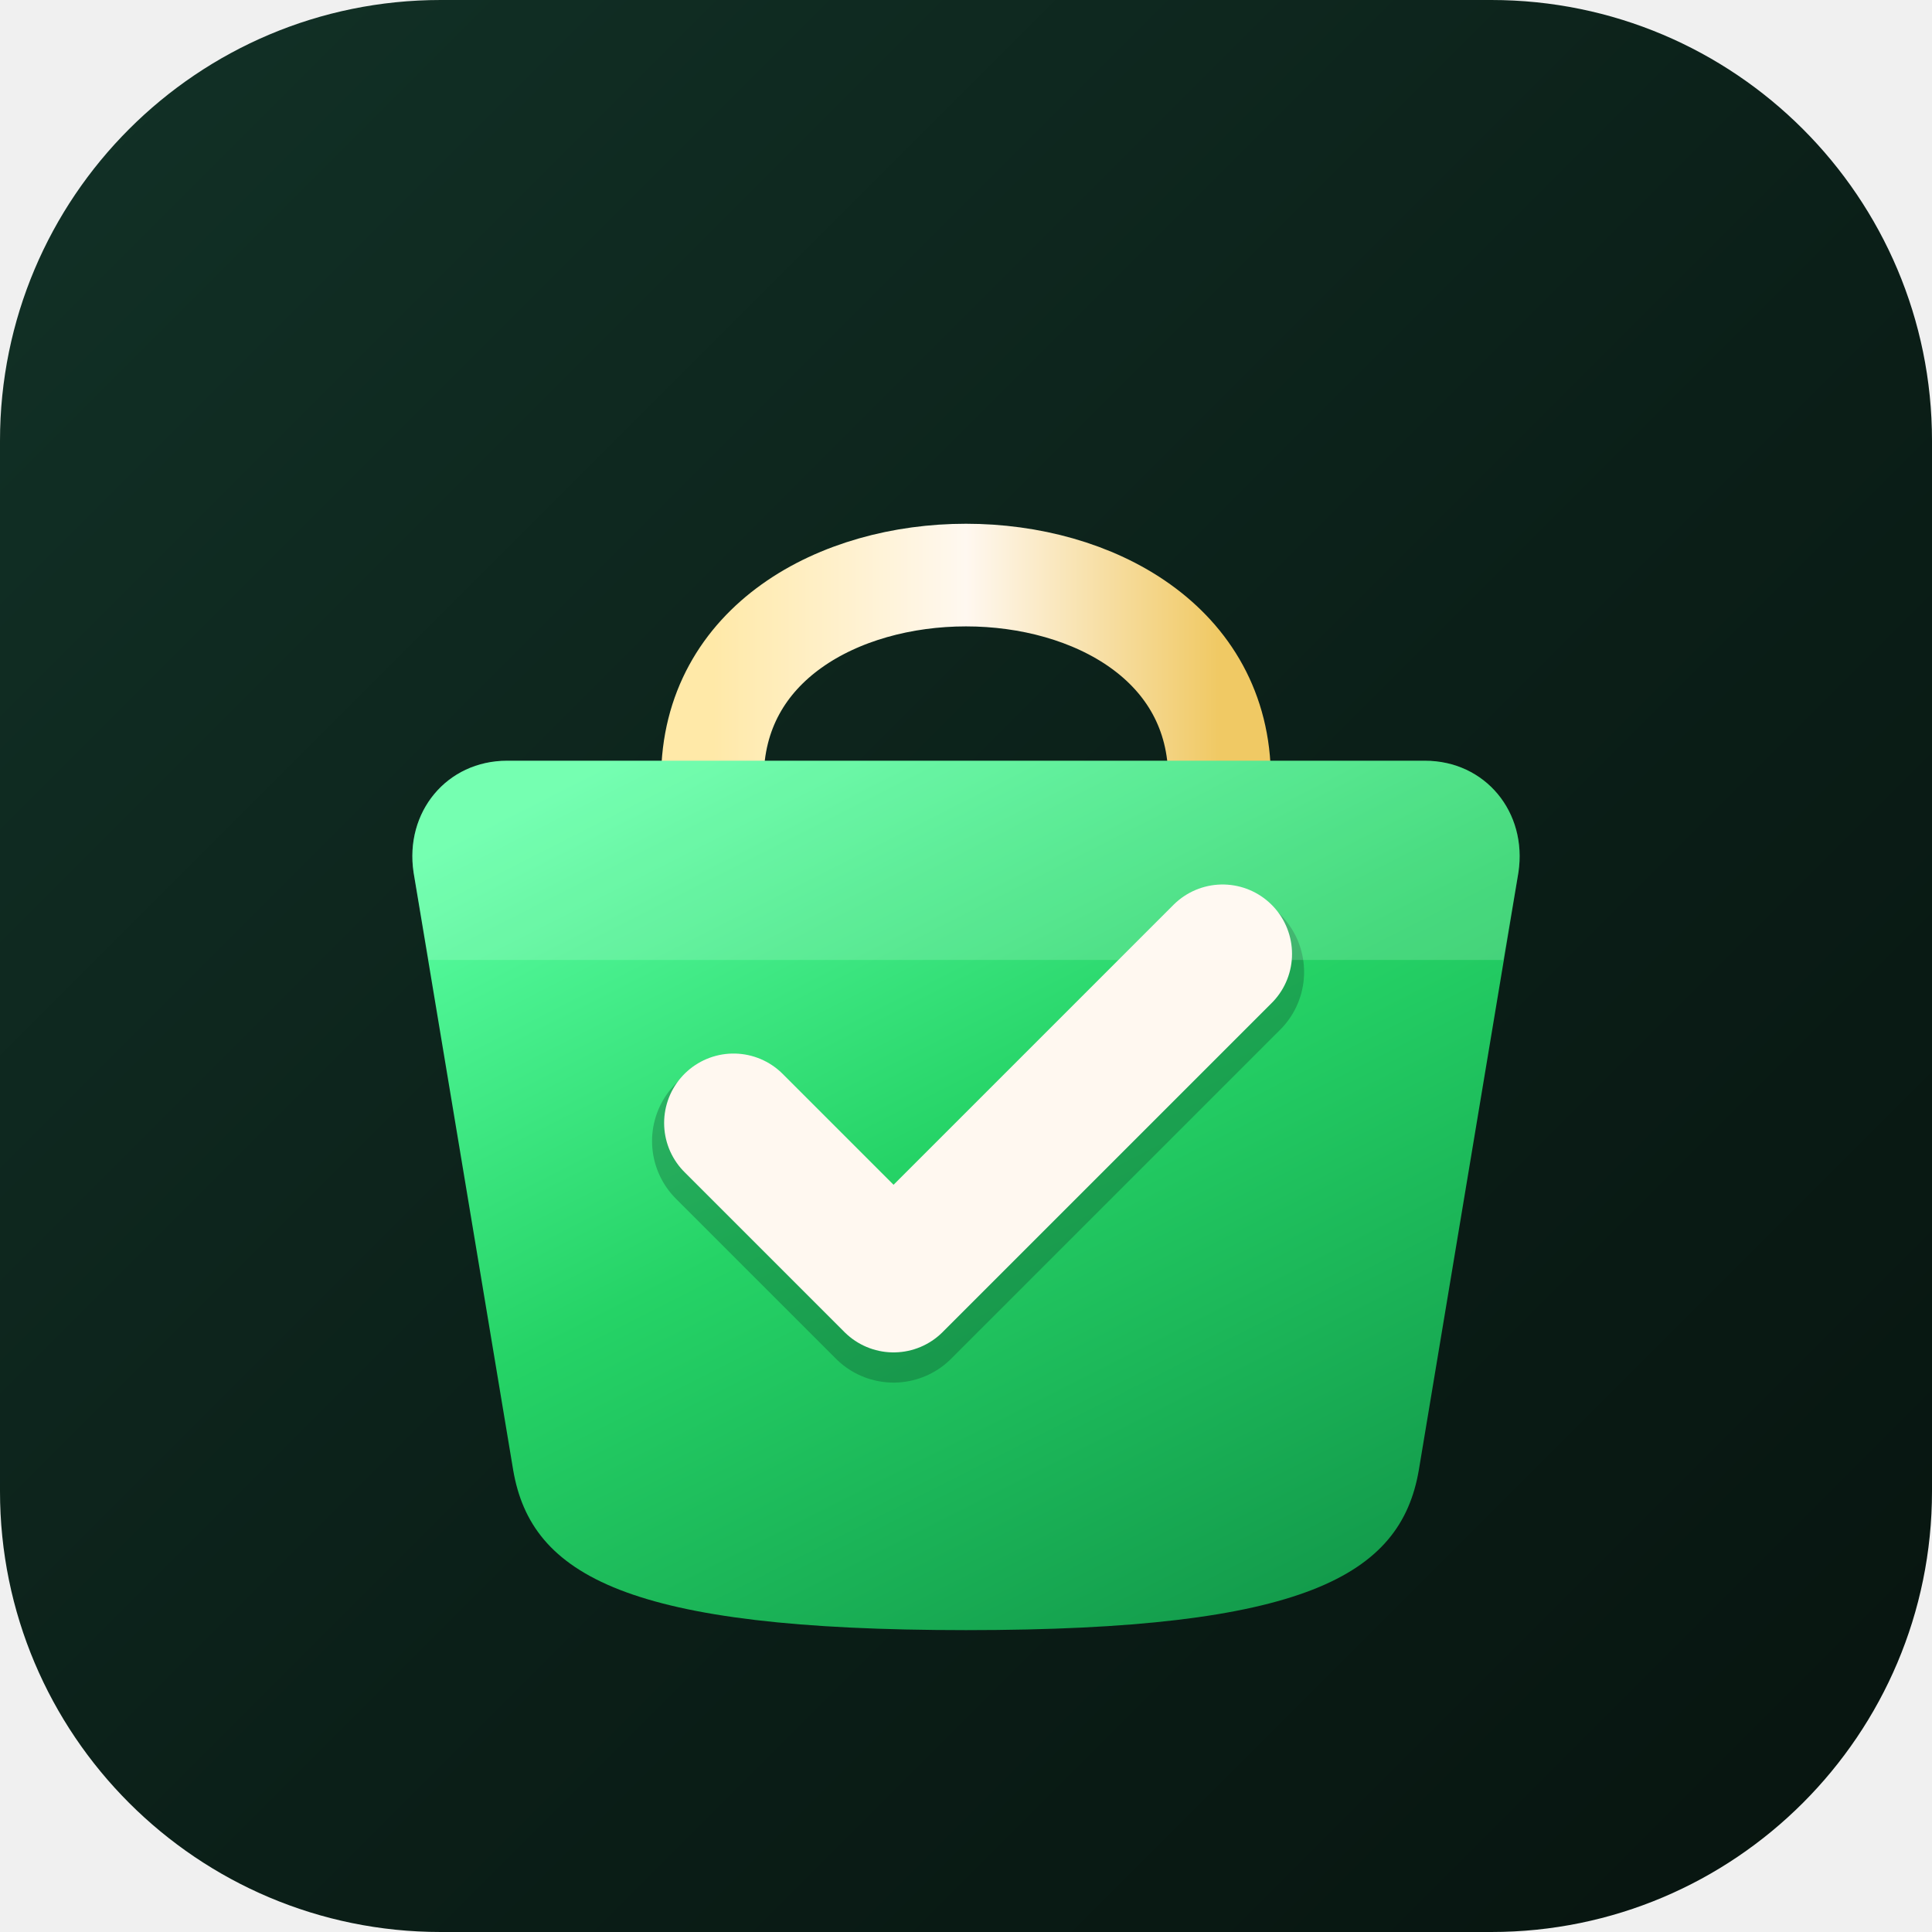
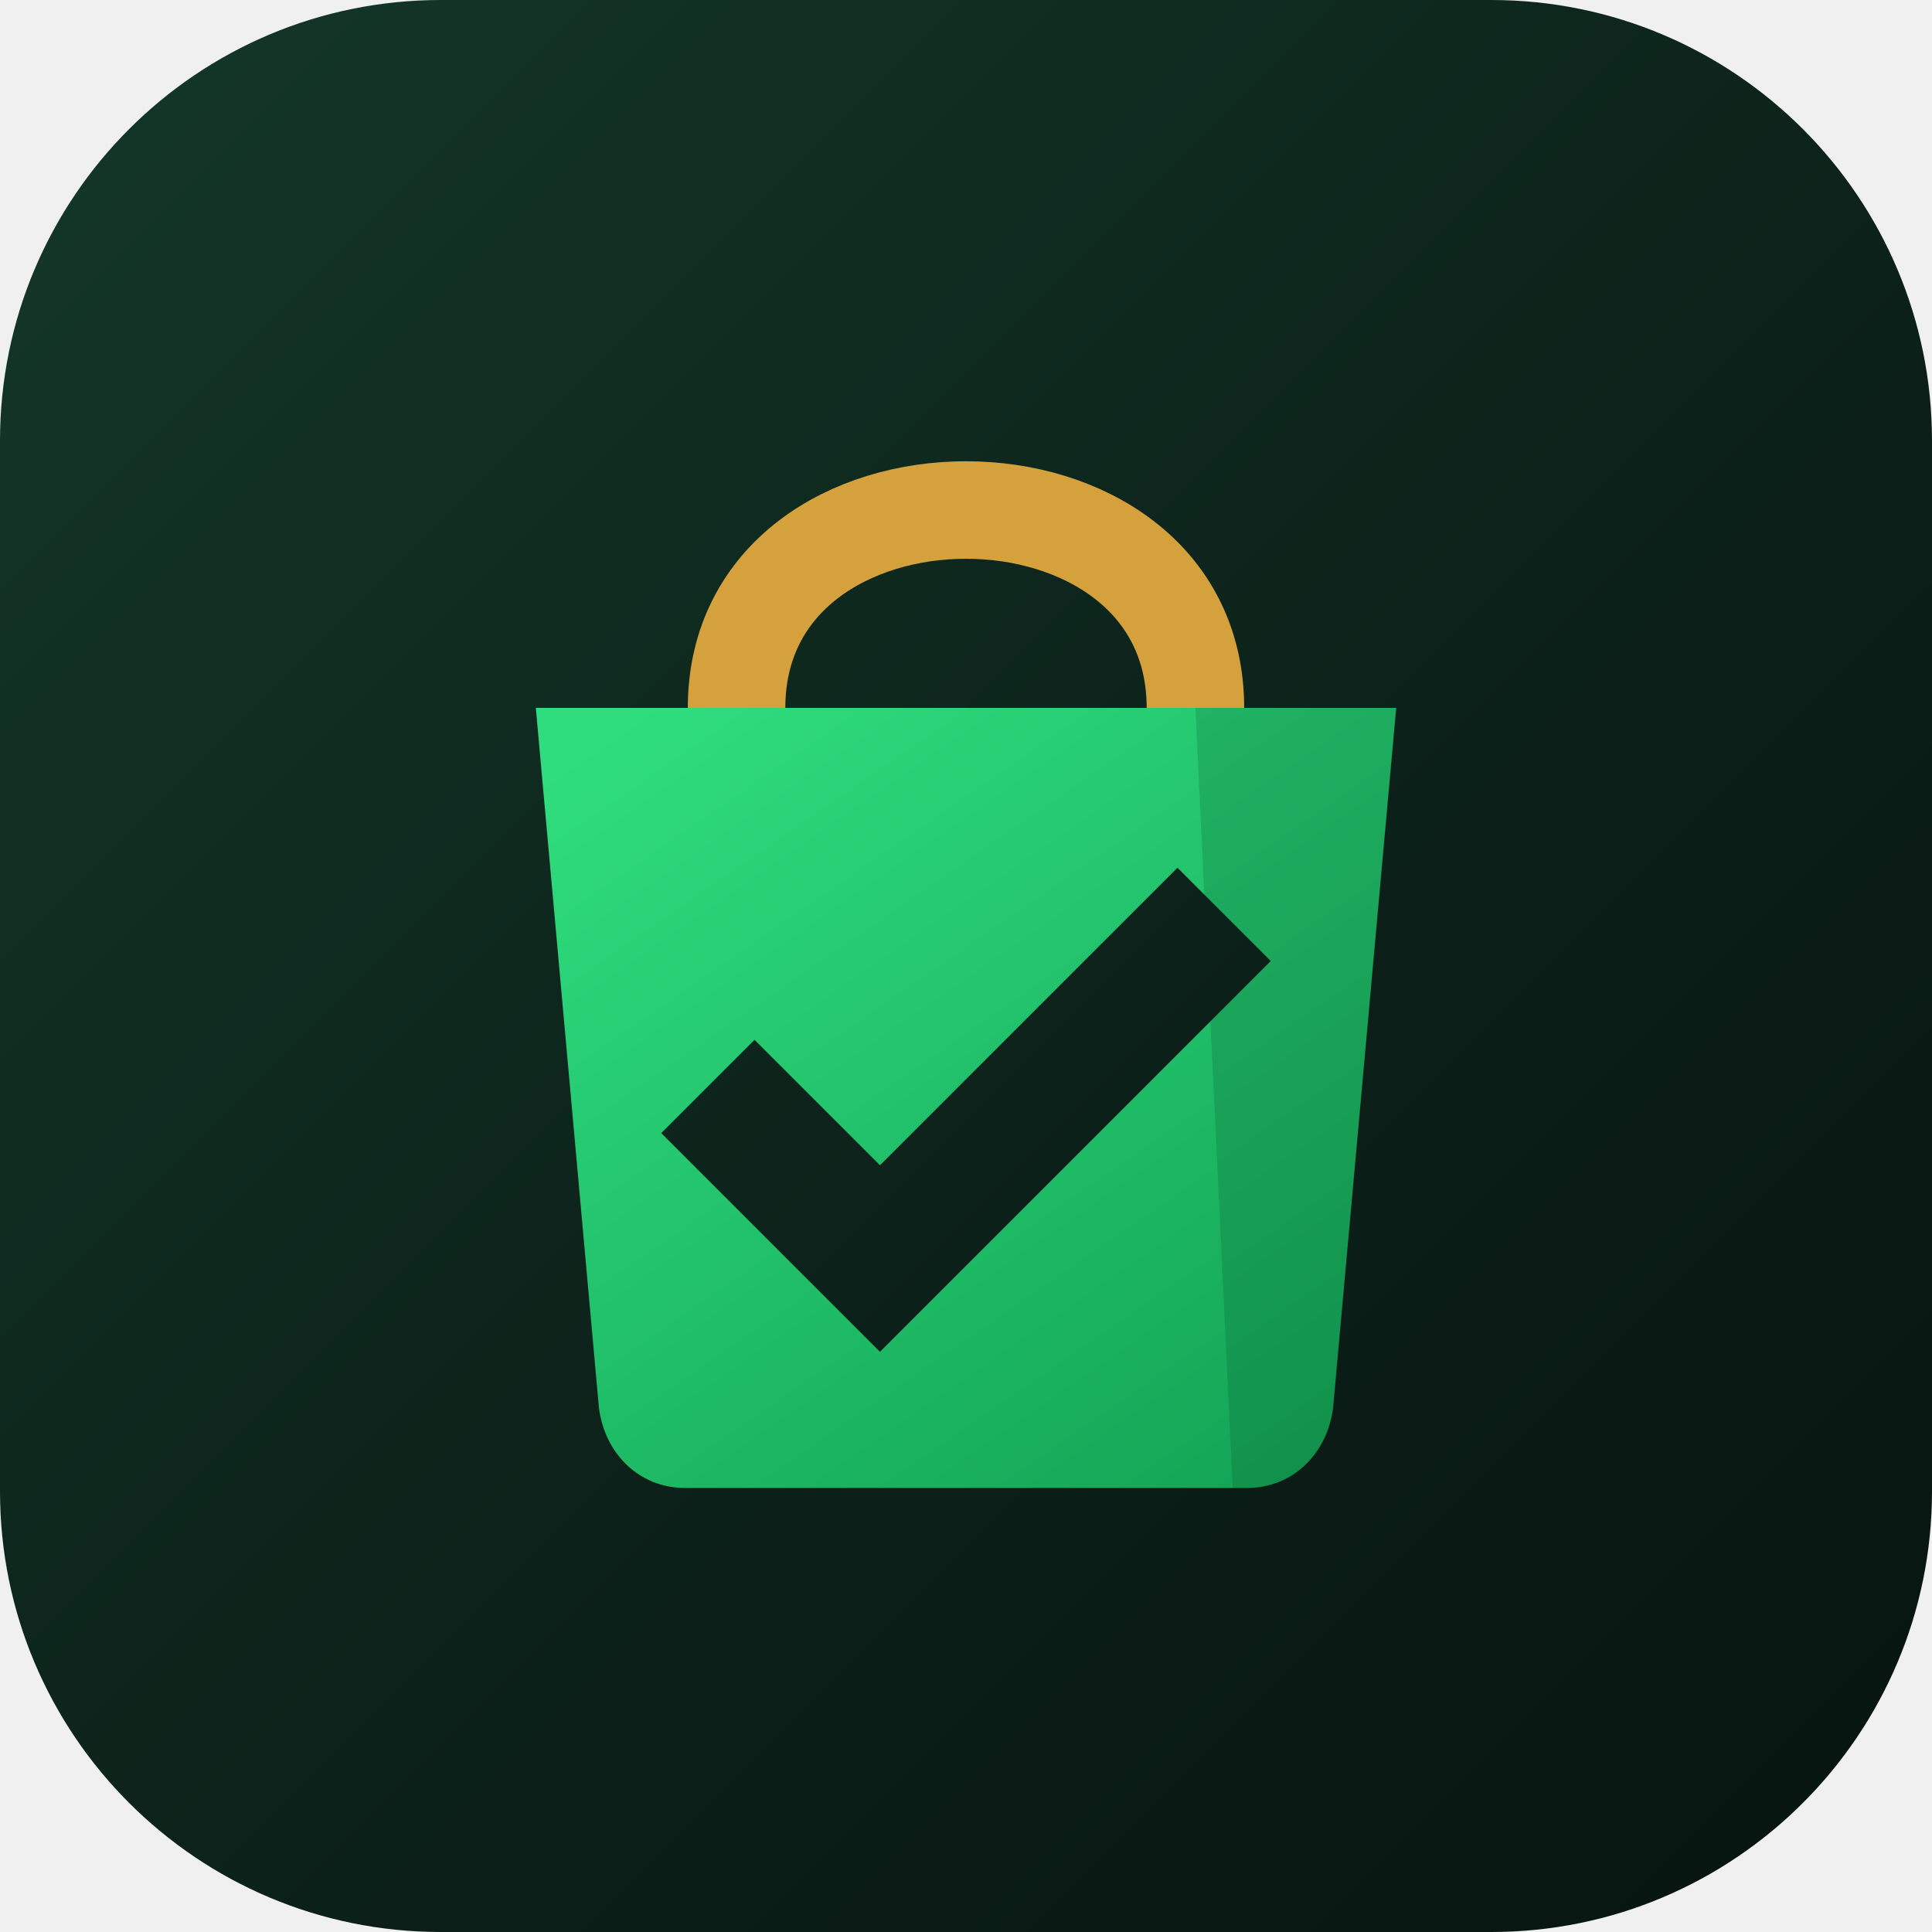
<svg xmlns="http://www.w3.org/2000/svg" viewBox="0 0 640 640" role="img" aria-label="Sokoni">
  <defs>
    <linearGradient id="tile" x1="0%" y1="0%" x2="100%" y2="100%">
-       <stop offset="0%" stop-color="#123227" />
-       <stop offset="55%" stop-color="#0B1F18" />
+       <stop offset="0%" stop-color="#143829" />
+       <stop offset="60%" stop-color="#0B1F18" />
      <stop offset="100%" stop-color="#07140F" />
    </linearGradient>
-     <linearGradient id="bag" x1="18%" y1="0%" x2="82%" y2="100%">
-       <stop offset="0%" stop-color="#5BFFA3" />
-       <stop offset="45%" stop-color="#25D366" />
-       <stop offset="100%" stop-color="#12984A" />
+     <linearGradient id="bag" x1="12%" y1="0%" x2="88%" y2="100%">
+       <stop offset="0%" stop-color="#2FDD7E" />
+       <stop offset="100%" stop-color="#13A455" />
    </linearGradient>
-     <linearGradient id="grip" x1="0%" y1="0%" x2="100%" y2="0%">
-       <stop offset="0%" stop-color="#FFE9A8" />
-       <stop offset="50%" stop-color="#FFF8F0" />
-       <stop offset="100%" stop-color="#F0C964" />
-     </linearGradient>
+     <mask id="cut" maskUnits="userSpaceOnUse" x="0" y="0" width="512" height="512">
+       <rect x="0" y="0" width="512" height="512" fill="#fff" />
+       <path d="M166 312 L226 372 L346 252" fill="none" stroke="#000" stroke-width="46" stroke-linecap="butt" stroke-linejoin="miter" />
+     </mask>
  </defs>
  <rect width="640" height="640" rx="146" fill="url(#tile)" />
-   <path d="M236 258 C236 168 404 168 404 258" fill="none" stroke="url(#grip)" stroke-width="34" stroke-linecap="round" />
-   <path fill="url(#bag)" d="M168 252 H472 C492 252 506 269 503 289 L470 487            C464 522 432 540 320 540 C208 540 176 522 170 487            L137 289 C134 269 148 252 168 252 Z" />
-   <path d="M243 378 L296 431 L405 322" fill="none" stroke="#08331F" stroke-width="54" stroke-linecap="round" stroke-linejoin="round" opacity="0.28" />
-   <path d="M243 372 L296 425 L405 316" fill="none" stroke="#FFF8F0" stroke-width="46" stroke-linecap="round" stroke-linejoin="round" />
-   <path fill="#FFFFFF" opacity="0.16" d="M168 252 H472 C492 252 506 269 503 289 L498 318 H142 L137 289 C134 269 148 252 168 252 Z" />
+   <g transform="translate(76.8 63.5) scale(0.95)">
+     <path d="M176 180 C176 88 336 88 336 180" fill="none" stroke="#D4A13C" stroke-width="34" stroke-linecap="butt" />
+     <g mask="url(#cut)">
+       <path d="M106 180 H406 L384 424 C382 440 370 452 354 452 H158 C142 452 130 440 128 424 Z" fill="url(#bag)" />
+       <path d="M336 180 H406 L384 424 C382 440 370 452 354 452 H349 Z" fill="#06341C" opacity="0.17" />
+     </g>
+   </g>
</svg>
